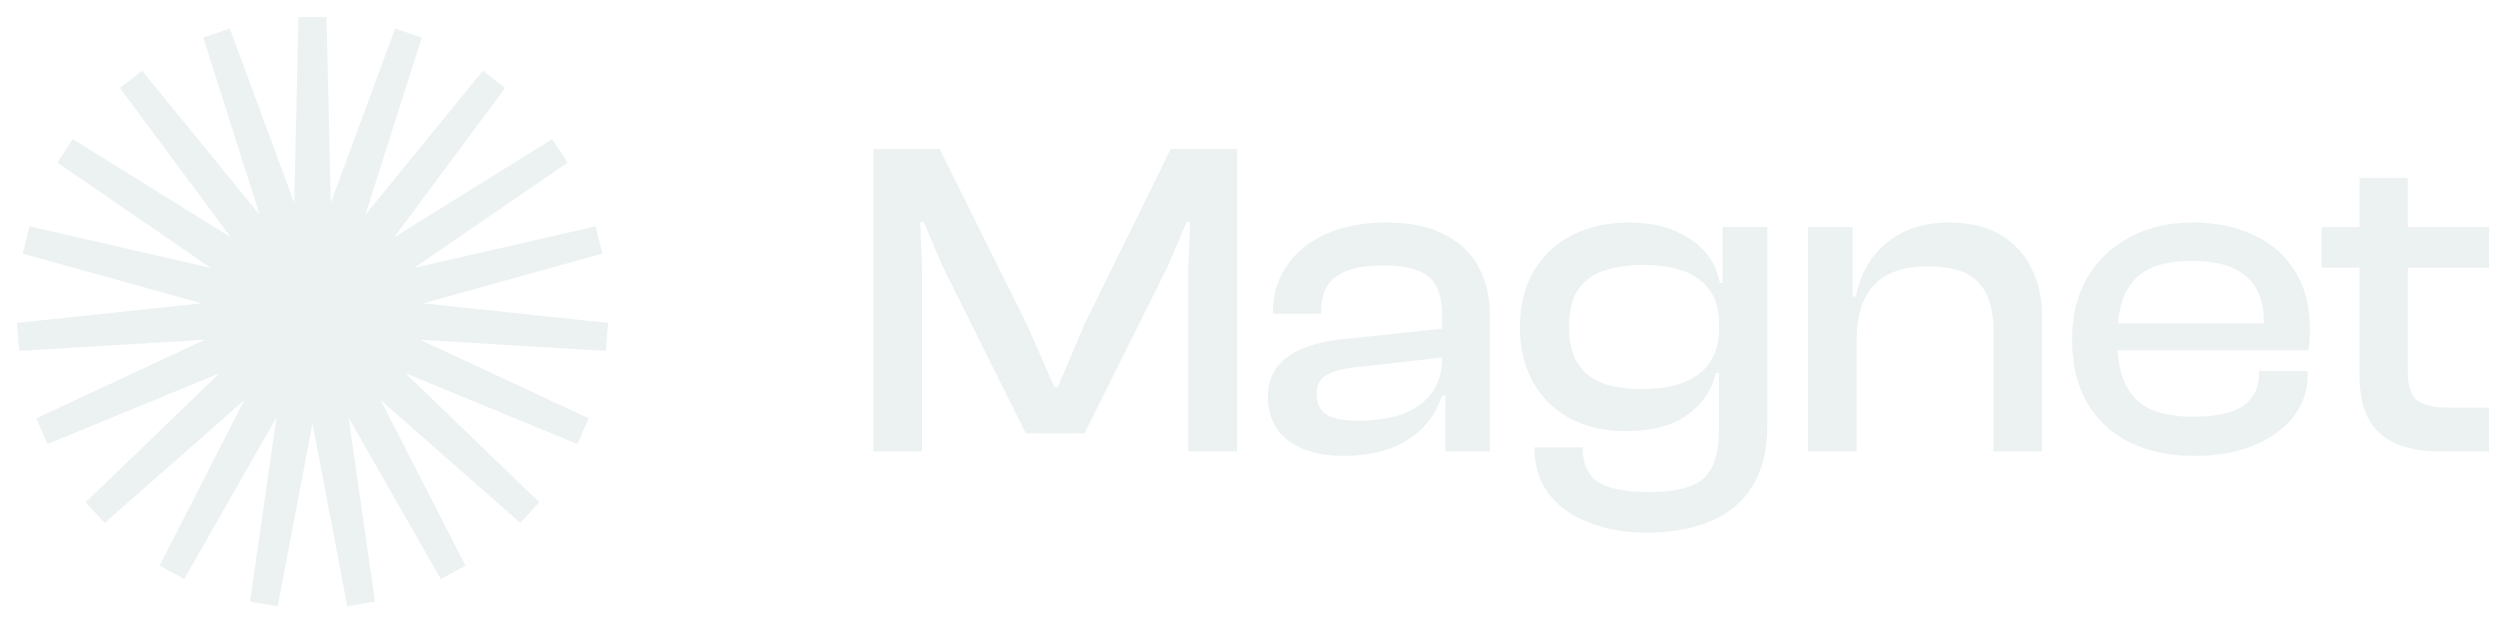
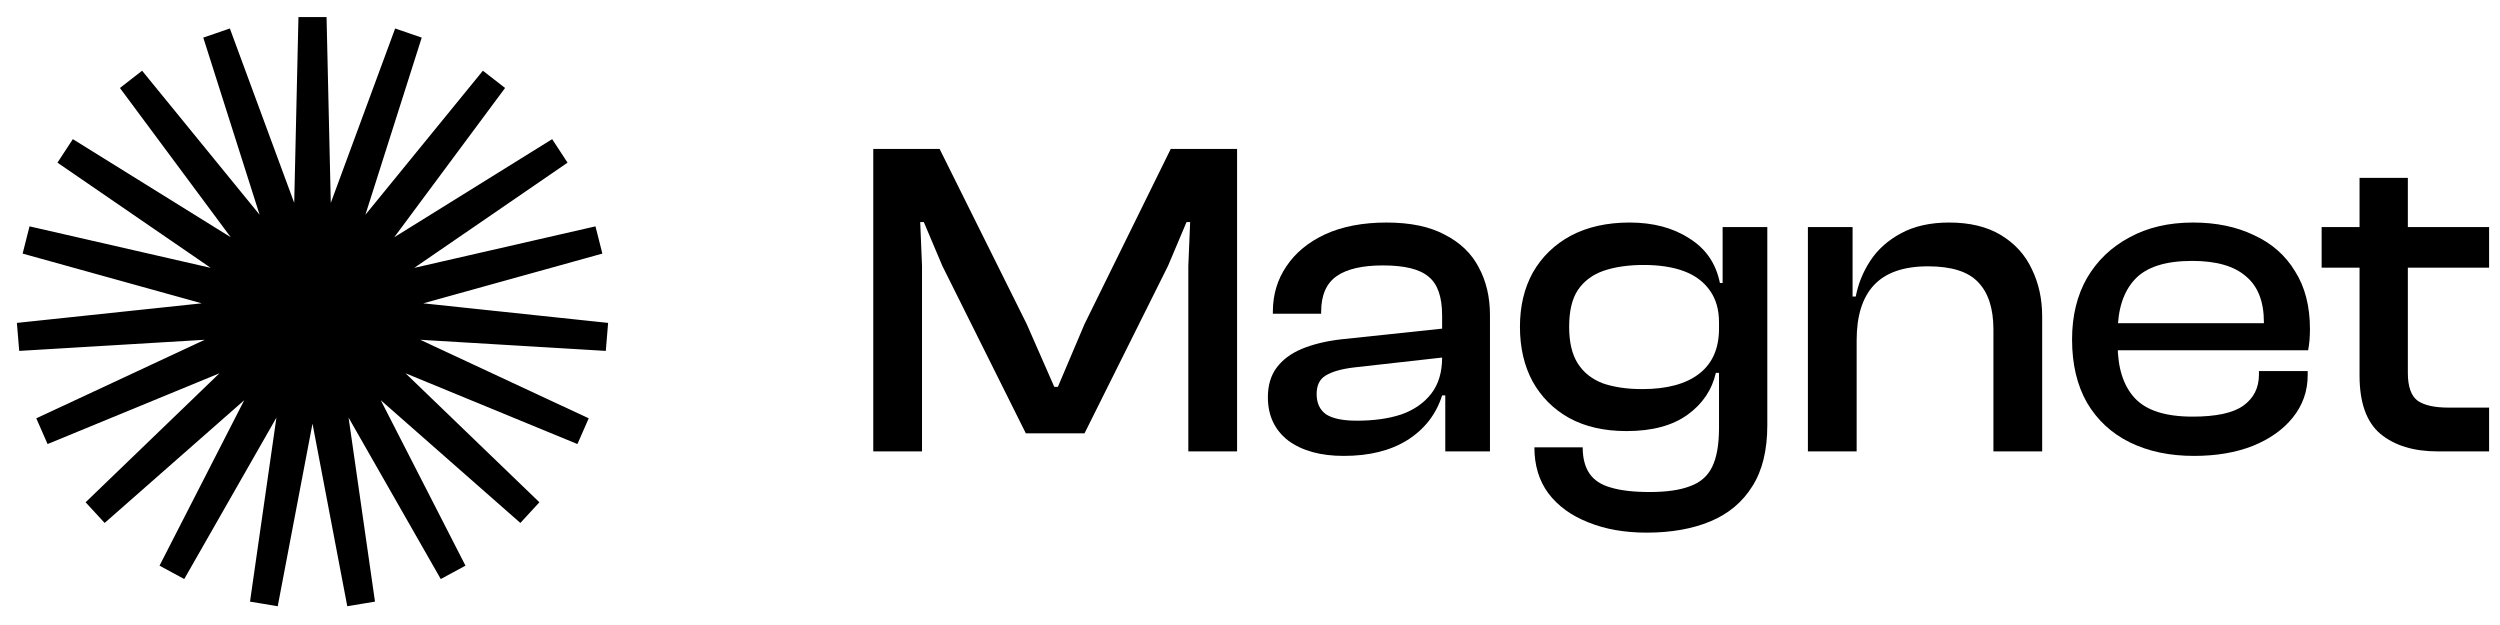
<svg xmlns="http://www.w3.org/2000/svg" width="144" height="36" viewBox="0 0 144 36" fill="none">
-   <path d="M18 1L18.341 15.954L23.52 1.921L18.987 16.176L28.442 4.585L19.526 16.595L32.232 8.702L19.899 17.167L34.48 13.827L20.067 17.829L34.942 19.404L20.011 18.509L33.568 24.829L19.736 19.134L30.507 29.514L19.274 19.637L26.091 32.951L18.673 19.962L20.798 34.768L18 20.074L15.202 34.768L17.327 19.962L9.909 32.951L16.726 19.637L5.493 29.514L16.264 19.134L2.432 24.829L15.989 18.509L1.058 19.404L15.933 17.829L1.52 13.827L16.101 17.167L3.768 8.702L16.474 16.595L7.558 4.585L17.013 16.176L12.48 1.921L17.659 15.954L18 1Z" fill="#ECF2F2" stroke="#ECF2F2" stroke-width="1.619" />
-   <path d="M53.108 26H50.3V8.58H54.122L59.14 18.668L60.726 22.282H60.934L62.468 18.668L67.434 8.58H71.256V26H68.448V15.314L68.552 12.792H68.344L67.278 15.314L62.468 24.96H59.088L54.278 15.314L53.212 12.792H53.004L53.108 15.314V26Z" fill="#ECF2F2" />
-   <path d="M85.822 26H83.248V22.672L83.066 22.594V18.174C83.066 17.099 82.806 16.354 82.286 15.938C81.784 15.505 80.908 15.288 79.66 15.288C78.464 15.288 77.572 15.496 76.982 15.912C76.393 16.328 76.098 17.013 76.098 17.966V18.07H73.316V17.966C73.316 16.978 73.576 16.103 74.096 15.34C74.616 14.56 75.362 13.945 76.332 13.494C77.32 13.043 78.499 12.818 79.868 12.818C81.238 12.818 82.356 13.052 83.222 13.52C84.106 13.971 84.756 14.595 85.172 15.392C85.606 16.189 85.822 17.108 85.822 18.148V26ZM77.398 26.26C76.064 26.26 74.998 25.965 74.2 25.376C73.42 24.769 73.03 23.937 73.03 22.88C73.03 22.204 73.195 21.641 73.524 21.19C73.871 20.722 74.356 20.358 74.98 20.098C75.604 19.838 76.341 19.656 77.19 19.552L83.326 18.902V20.566L77.996 21.164C77.268 21.251 76.722 21.407 76.358 21.632C76.012 21.84 75.838 22.195 75.838 22.698C75.838 23.218 76.02 23.608 76.384 23.868C76.766 24.111 77.355 24.232 78.152 24.232C79.14 24.232 79.998 24.111 80.726 23.868C81.454 23.608 82.026 23.209 82.442 22.672C82.858 22.135 83.066 21.441 83.066 20.592L83.43 20.644V22.776H83.066C82.72 23.868 82.052 24.726 81.064 25.35C80.094 25.957 78.872 26.26 77.398 26.26Z" fill="#ECF2F2" />
-   <path d="M94.855 30.68C93.572 30.68 92.445 30.481 91.475 30.082C90.504 29.701 89.742 29.146 89.187 28.418C88.65 27.69 88.381 26.806 88.381 25.766H91.163C91.163 26.39 91.293 26.893 91.553 27.274C91.813 27.655 92.22 27.924 92.775 28.08C93.347 28.253 94.092 28.34 95.011 28.34C95.999 28.34 96.779 28.227 97.351 28.002C97.94 27.794 98.365 27.421 98.625 26.884C98.885 26.347 99.015 25.601 99.015 24.648V17.082L99.223 16.9V13.078H101.797V24.492C101.797 25.931 101.511 27.101 100.939 28.002C100.367 28.921 99.561 29.597 98.521 30.03C97.481 30.463 96.259 30.68 94.855 30.68ZM93.685 24.83C92.402 24.83 91.302 24.579 90.383 24.076C89.481 23.573 88.779 22.871 88.277 21.97C87.791 21.069 87.549 20.02 87.549 18.824C87.549 17.628 87.8 16.579 88.303 15.678C88.823 14.777 89.551 14.075 90.487 13.572C91.44 13.069 92.567 12.818 93.867 12.818C95.219 12.818 96.363 13.121 97.299 13.728C98.252 14.317 98.841 15.175 99.067 16.302H99.665L99.509 18.564H99.015C99.015 17.836 98.841 17.229 98.495 16.744C98.148 16.241 97.654 15.869 97.013 15.626C96.371 15.383 95.591 15.262 94.673 15.262C93.789 15.262 93.017 15.375 92.359 15.6C91.718 15.825 91.224 16.198 90.877 16.718C90.547 17.221 90.383 17.923 90.383 18.824C90.383 19.708 90.547 20.41 90.877 20.93C91.206 21.45 91.683 21.831 92.307 22.074C92.948 22.299 93.711 22.412 94.595 22.412C96.016 22.412 97.108 22.117 97.871 21.528C98.633 20.939 99.015 20.072 99.015 18.928H99.509V21.476H98.833C98.608 22.464 98.061 23.27 97.195 23.894C96.328 24.518 95.158 24.83 93.685 24.83Z" fill="#ECF2F2" />
-   <path d="M117.629 26H114.821V18.98C114.821 17.767 114.526 16.857 113.937 16.25C113.365 15.643 112.403 15.34 111.051 15.34C109.647 15.34 108.607 15.704 107.931 16.432C107.272 17.143 106.943 18.2 106.943 19.604L106.449 19.63L106.319 17.082H106.891C107.03 16.354 107.307 15.669 107.723 15.028C108.156 14.369 108.746 13.841 109.491 13.442C110.254 13.026 111.181 12.818 112.273 12.818C113.469 12.818 114.466 13.061 115.263 13.546C116.06 14.031 116.65 14.681 117.031 15.496C117.43 16.311 117.629 17.221 117.629 18.226V26ZM106.943 26H104.135V13.078H106.709V17.134L106.943 17.264V26Z" fill="#ECF2F2" />
-   <path d="M126.371 26.26C124.967 26.26 123.736 26 122.679 25.48C121.622 24.96 120.798 24.197 120.209 23.192C119.637 22.187 119.351 20.973 119.351 19.552C119.351 18.2 119.637 17.021 120.209 16.016C120.798 15.011 121.613 14.231 122.653 13.676C123.693 13.104 124.915 12.818 126.319 12.818C127.654 12.818 128.824 13.061 129.829 13.546C130.852 14.014 131.64 14.707 132.195 15.626C132.767 16.527 133.053 17.637 133.053 18.954C133.053 19.179 133.044 19.396 133.027 19.604C133.01 19.795 132.984 19.985 132.949 20.176H121.145V18.616H131.103L130.375 19.578C130.392 19.405 130.401 19.24 130.401 19.084C130.401 18.911 130.401 18.737 130.401 18.564C130.401 17.368 130.054 16.484 129.361 15.912C128.685 15.323 127.654 15.028 126.267 15.028C124.724 15.028 123.624 15.383 122.965 16.094C122.306 16.805 121.977 17.827 121.977 19.162V19.838C121.977 21.19 122.306 22.221 122.965 22.932C123.624 23.643 124.733 23.998 126.293 23.998C127.645 23.998 128.616 23.79 129.205 23.374C129.812 22.941 130.115 22.343 130.115 21.58V21.372H132.923V21.606C132.923 22.525 132.637 23.339 132.065 24.05C131.51 24.743 130.739 25.289 129.751 25.688C128.78 26.069 127.654 26.26 126.371 26.26Z" fill="#ECF2F2" />
-   <path d="M143.372 26H140.408C139.022 26 137.921 25.662 137.106 24.986C136.309 24.31 135.91 23.192 135.91 21.632V10.244H138.692V21.476C138.692 22.273 138.883 22.811 139.264 23.088C139.646 23.348 140.235 23.478 141.032 23.478H143.372V26ZM143.372 15.418H133.726V13.078H143.372V15.418Z" fill="#ECF2F2" />
+   <path d="M18 1L18.341 15.954L23.52 1.921L18.987 16.176L28.442 4.585L19.526 16.595L32.232 8.702L19.899 17.167L34.48 13.827L20.067 17.829L34.942 19.404L20.011 18.509L33.568 24.829L19.736 19.134L30.507 29.514L19.274 19.637L26.091 32.951L18.673 19.962L20.798 34.768L18 20.074L15.202 34.768L17.327 19.962L9.909 32.951L16.726 19.637L5.493 29.514L16.264 19.134L2.432 24.829L15.989 18.509L1.058 19.404L15.933 17.829L1.52 13.827L16.101 17.167L3.768 8.702L16.474 16.595L7.558 4.585L17.013 16.176L12.48 1.921L17.659 15.954L18 1Z" fill="currentColor" stroke="currentColor" stroke-width="1.619" />
+   <path d="M53.108 26H50.3V8.58H54.122L59.14 18.668L60.726 22.282H60.934L62.468 18.668L67.434 8.58H71.256V26H68.448V15.314L68.552 12.792H68.344L67.278 15.314L62.468 24.96H59.088L54.278 15.314L53.212 12.792H53.004L53.108 15.314V26Z" fill="currentColor" />
+   <path d="M85.822 26H83.248V22.672L83.066 22.594V18.174C83.066 17.099 82.806 16.354 82.286 15.938C81.784 15.505 80.908 15.288 79.66 15.288C78.464 15.288 77.572 15.496 76.982 15.912C76.393 16.328 76.098 17.013 76.098 17.966V18.07H73.316V17.966C73.316 16.978 73.576 16.103 74.096 15.34C74.616 14.56 75.362 13.945 76.332 13.494C77.32 13.043 78.499 12.818 79.868 12.818C81.238 12.818 82.356 13.052 83.222 13.52C84.106 13.971 84.756 14.595 85.172 15.392C85.606 16.189 85.822 17.108 85.822 18.148V26ZM77.398 26.26C76.064 26.26 74.998 25.965 74.2 25.376C73.42 24.769 73.03 23.937 73.03 22.88C73.03 22.204 73.195 21.641 73.524 21.19C73.871 20.722 74.356 20.358 74.98 20.098C75.604 19.838 76.341 19.656 77.19 19.552L83.326 18.902V20.566L77.996 21.164C77.268 21.251 76.722 21.407 76.358 21.632C76.012 21.84 75.838 22.195 75.838 22.698C75.838 23.218 76.02 23.608 76.384 23.868C76.766 24.111 77.355 24.232 78.152 24.232C79.14 24.232 79.998 24.111 80.726 23.868C81.454 23.608 82.026 23.209 82.442 22.672C82.858 22.135 83.066 21.441 83.066 20.592L83.43 20.644V22.776H83.066C82.72 23.868 82.052 24.726 81.064 25.35C80.094 25.957 78.872 26.26 77.398 26.26Z" fill="currentColor" />
+   <path d="M94.855 30.68C93.572 30.68 92.445 30.481 91.475 30.082C90.504 29.701 89.742 29.146 89.187 28.418C88.65 27.69 88.381 26.806 88.381 25.766H91.163C91.163 26.39 91.293 26.893 91.553 27.274C91.813 27.655 92.22 27.924 92.775 28.08C93.347 28.253 94.092 28.34 95.011 28.34C95.999 28.34 96.779 28.227 97.351 28.002C97.94 27.794 98.365 27.421 98.625 26.884C98.885 26.347 99.015 25.601 99.015 24.648V17.082L99.223 16.9V13.078H101.797V24.492C101.797 25.931 101.511 27.101 100.939 28.002C100.367 28.921 99.561 29.597 98.521 30.03C97.481 30.463 96.259 30.68 94.855 30.68ZM93.685 24.83C92.402 24.83 91.302 24.579 90.383 24.076C89.481 23.573 88.779 22.871 88.277 21.97C87.791 21.069 87.549 20.02 87.549 18.824C87.549 17.628 87.8 16.579 88.303 15.678C88.823 14.777 89.551 14.075 90.487 13.572C91.44 13.069 92.567 12.818 93.867 12.818C95.219 12.818 96.363 13.121 97.299 13.728C98.252 14.317 98.841 15.175 99.067 16.302H99.665L99.509 18.564H99.015C99.015 17.836 98.841 17.229 98.495 16.744C98.148 16.241 97.654 15.869 97.013 15.626C96.371 15.383 95.591 15.262 94.673 15.262C93.789 15.262 93.017 15.375 92.359 15.6C91.718 15.825 91.224 16.198 90.877 16.718C90.547 17.221 90.383 17.923 90.383 18.824C90.383 19.708 90.547 20.41 90.877 20.93C91.206 21.45 91.683 21.831 92.307 22.074C92.948 22.299 93.711 22.412 94.595 22.412C96.016 22.412 97.108 22.117 97.871 21.528C98.633 20.939 99.015 20.072 99.015 18.928H99.509V21.476H98.833C98.608 22.464 98.061 23.27 97.195 23.894C96.328 24.518 95.158 24.83 93.685 24.83Z" fill="currentColor" />
+   <path d="M117.629 26H114.821V18.98C114.821 17.767 114.526 16.857 113.937 16.25C113.365 15.643 112.403 15.34 111.051 15.34C109.647 15.34 108.607 15.704 107.931 16.432C107.272 17.143 106.943 18.2 106.943 19.604L106.449 19.63L106.319 17.082H106.891C107.03 16.354 107.307 15.669 107.723 15.028C108.156 14.369 108.746 13.841 109.491 13.442C110.254 13.026 111.181 12.818 112.273 12.818C113.469 12.818 114.466 13.061 115.263 13.546C116.06 14.031 116.65 14.681 117.031 15.496C117.43 16.311 117.629 17.221 117.629 18.226V26ZM106.943 26H104.135V13.078H106.709V17.134L106.943 17.264V26Z" fill="currentColor" />
+   <path d="M126.371 26.26C124.967 26.26 123.736 26 122.679 25.48C121.622 24.96 120.798 24.197 120.209 23.192C119.637 22.187 119.351 20.973 119.351 19.552C119.351 18.2 119.637 17.021 120.209 16.016C120.798 15.011 121.613 14.231 122.653 13.676C123.693 13.104 124.915 12.818 126.319 12.818C127.654 12.818 128.824 13.061 129.829 13.546C130.852 14.014 131.64 14.707 132.195 15.626C132.767 16.527 133.053 17.637 133.053 18.954C133.053 19.179 133.044 19.396 133.027 19.604C133.01 19.795 132.984 19.985 132.949 20.176H121.145V18.616H131.103L130.375 19.578C130.392 19.405 130.401 19.24 130.401 19.084C130.401 18.911 130.401 18.737 130.401 18.564C130.401 17.368 130.054 16.484 129.361 15.912C128.685 15.323 127.654 15.028 126.267 15.028C124.724 15.028 123.624 15.383 122.965 16.094C122.306 16.805 121.977 17.827 121.977 19.162V19.838C121.977 21.19 122.306 22.221 122.965 22.932C123.624 23.643 124.733 23.998 126.293 23.998C127.645 23.998 128.616 23.79 129.205 23.374C129.812 22.941 130.115 22.343 130.115 21.58V21.372H132.923V21.606C132.923 22.525 132.637 23.339 132.065 24.05C131.51 24.743 130.739 25.289 129.751 25.688C128.78 26.069 127.654 26.26 126.371 26.26Z" fill="currentColor" />
+   <path d="M143.372 26H140.408C139.022 26 137.921 25.662 137.106 24.986C136.309 24.31 135.91 23.192 135.91 21.632V10.244H138.692V21.476C138.692 22.273 138.883 22.811 139.264 23.088C139.646 23.348 140.235 23.478 141.032 23.478H143.372V26ZM143.372 15.418H133.726V13.078H143.372V15.418Z" fill="currentColor" />
</svg>
